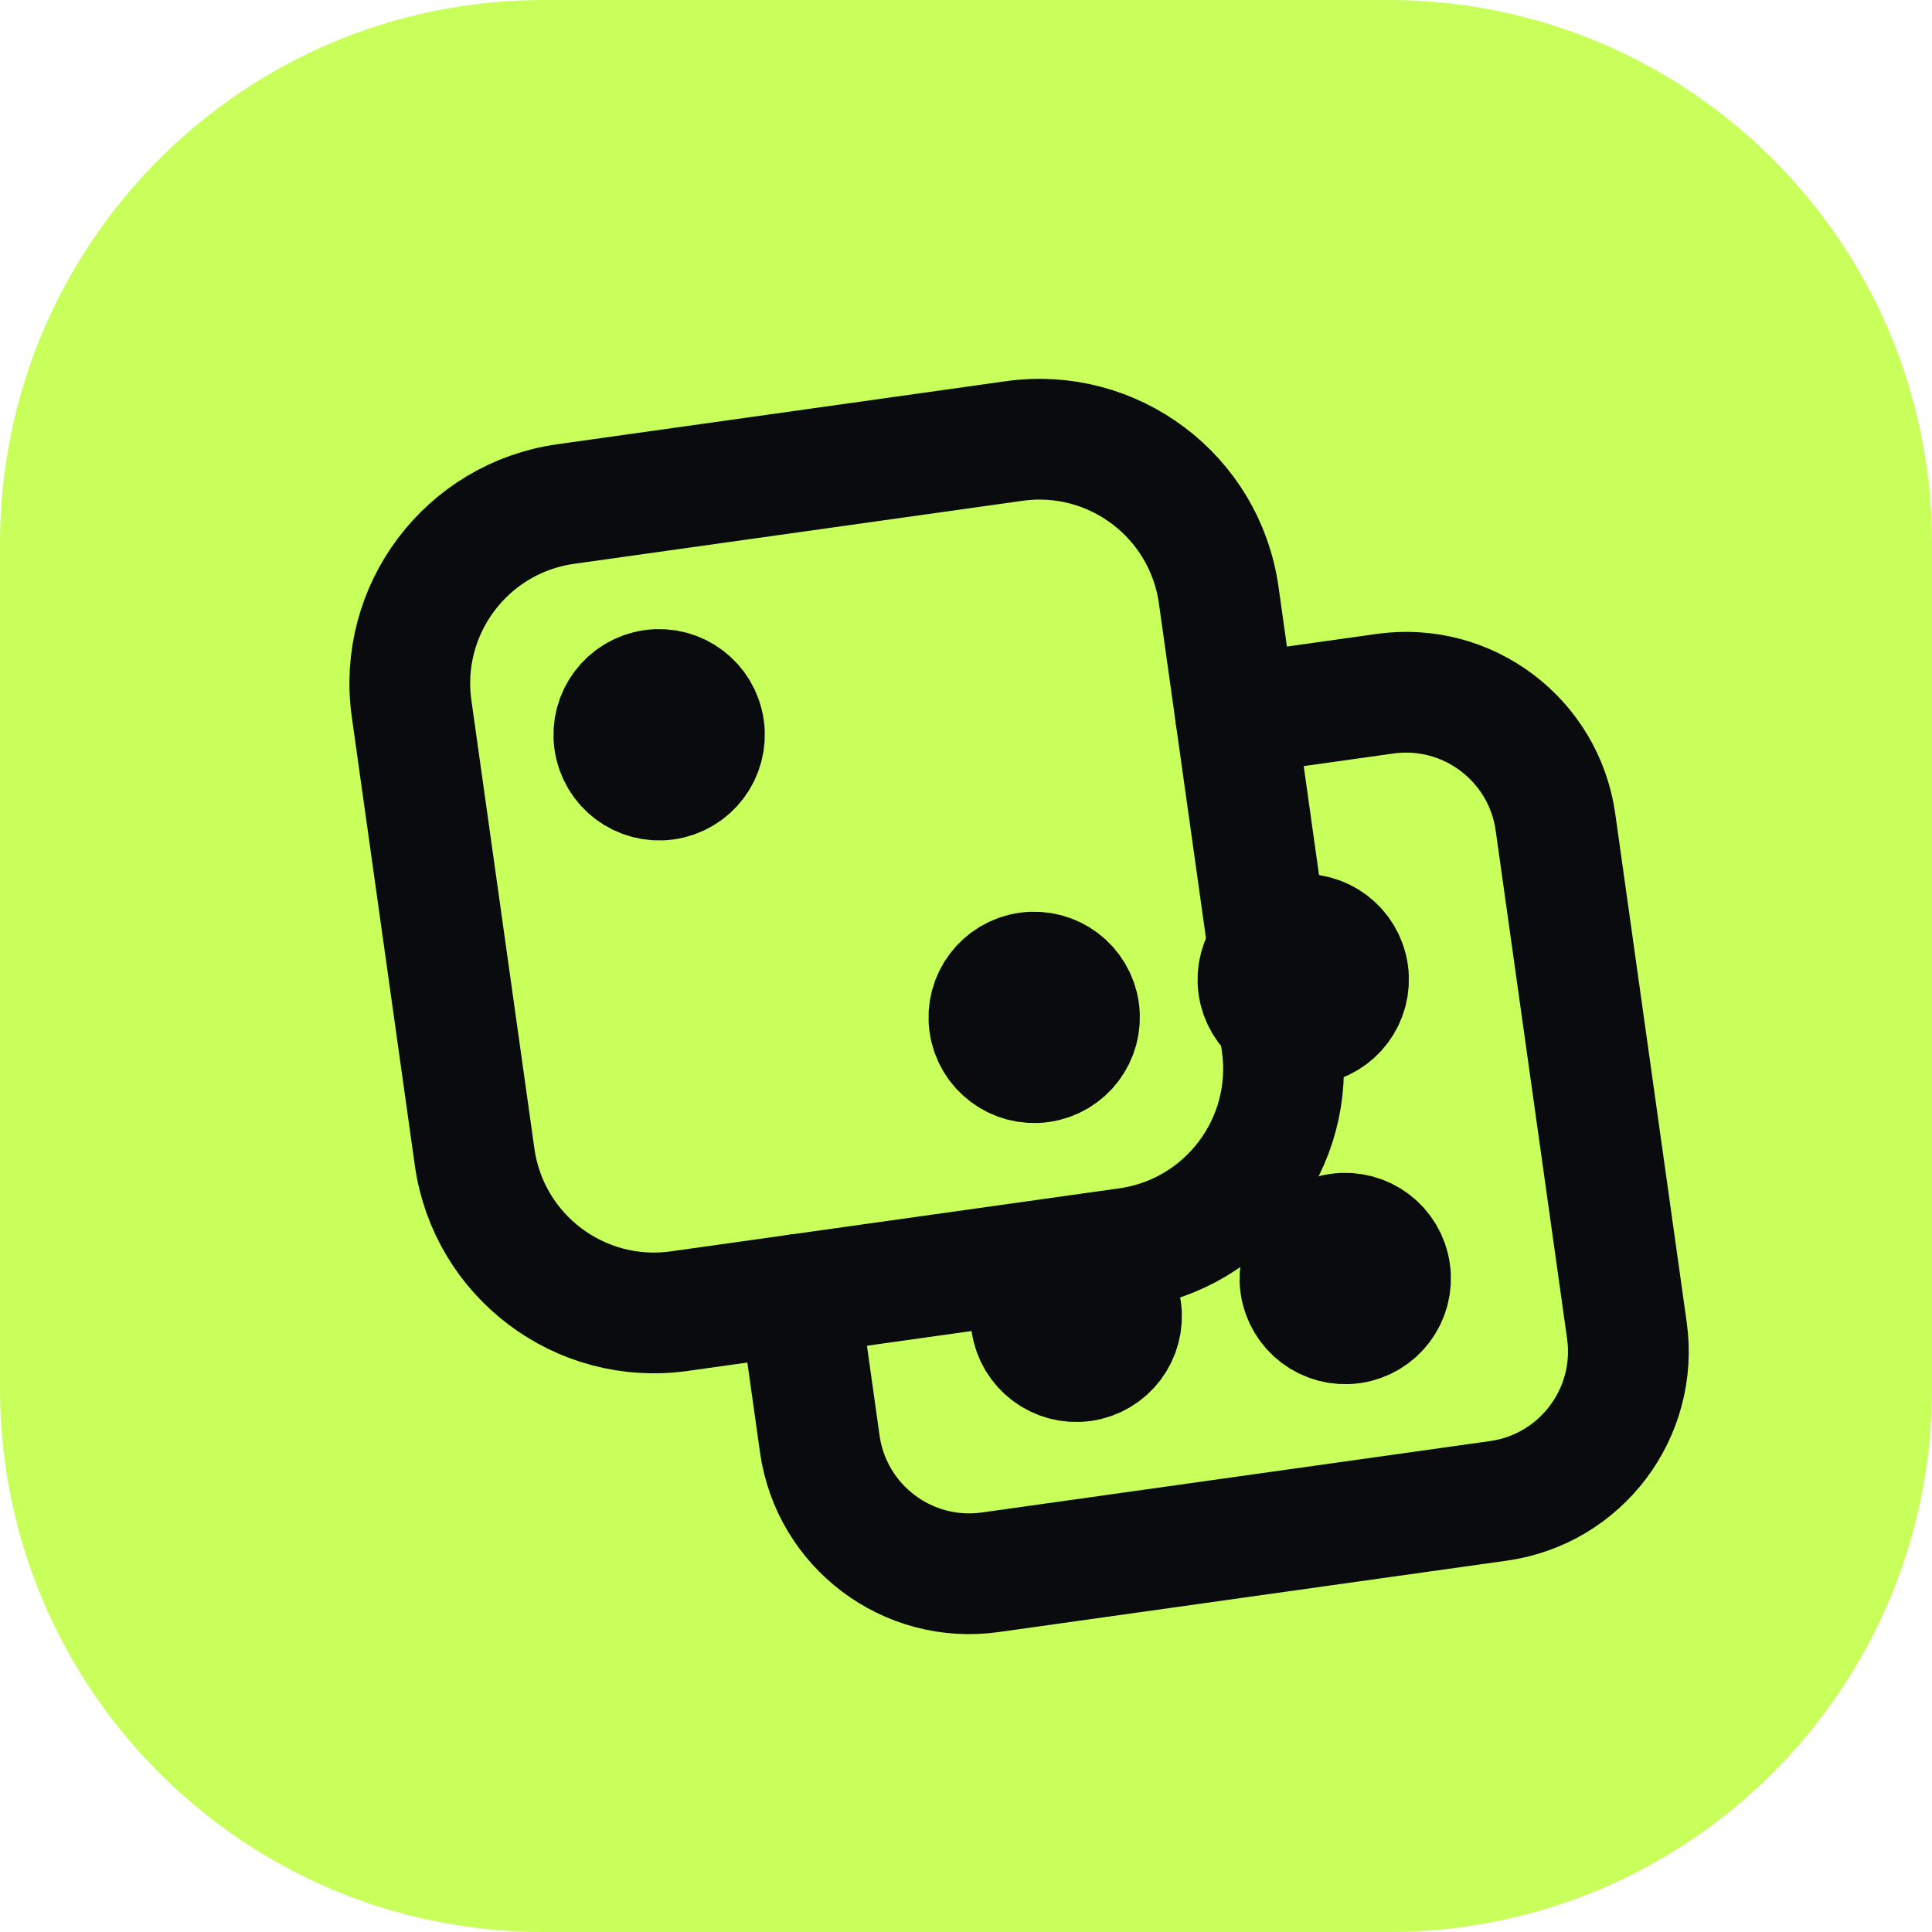
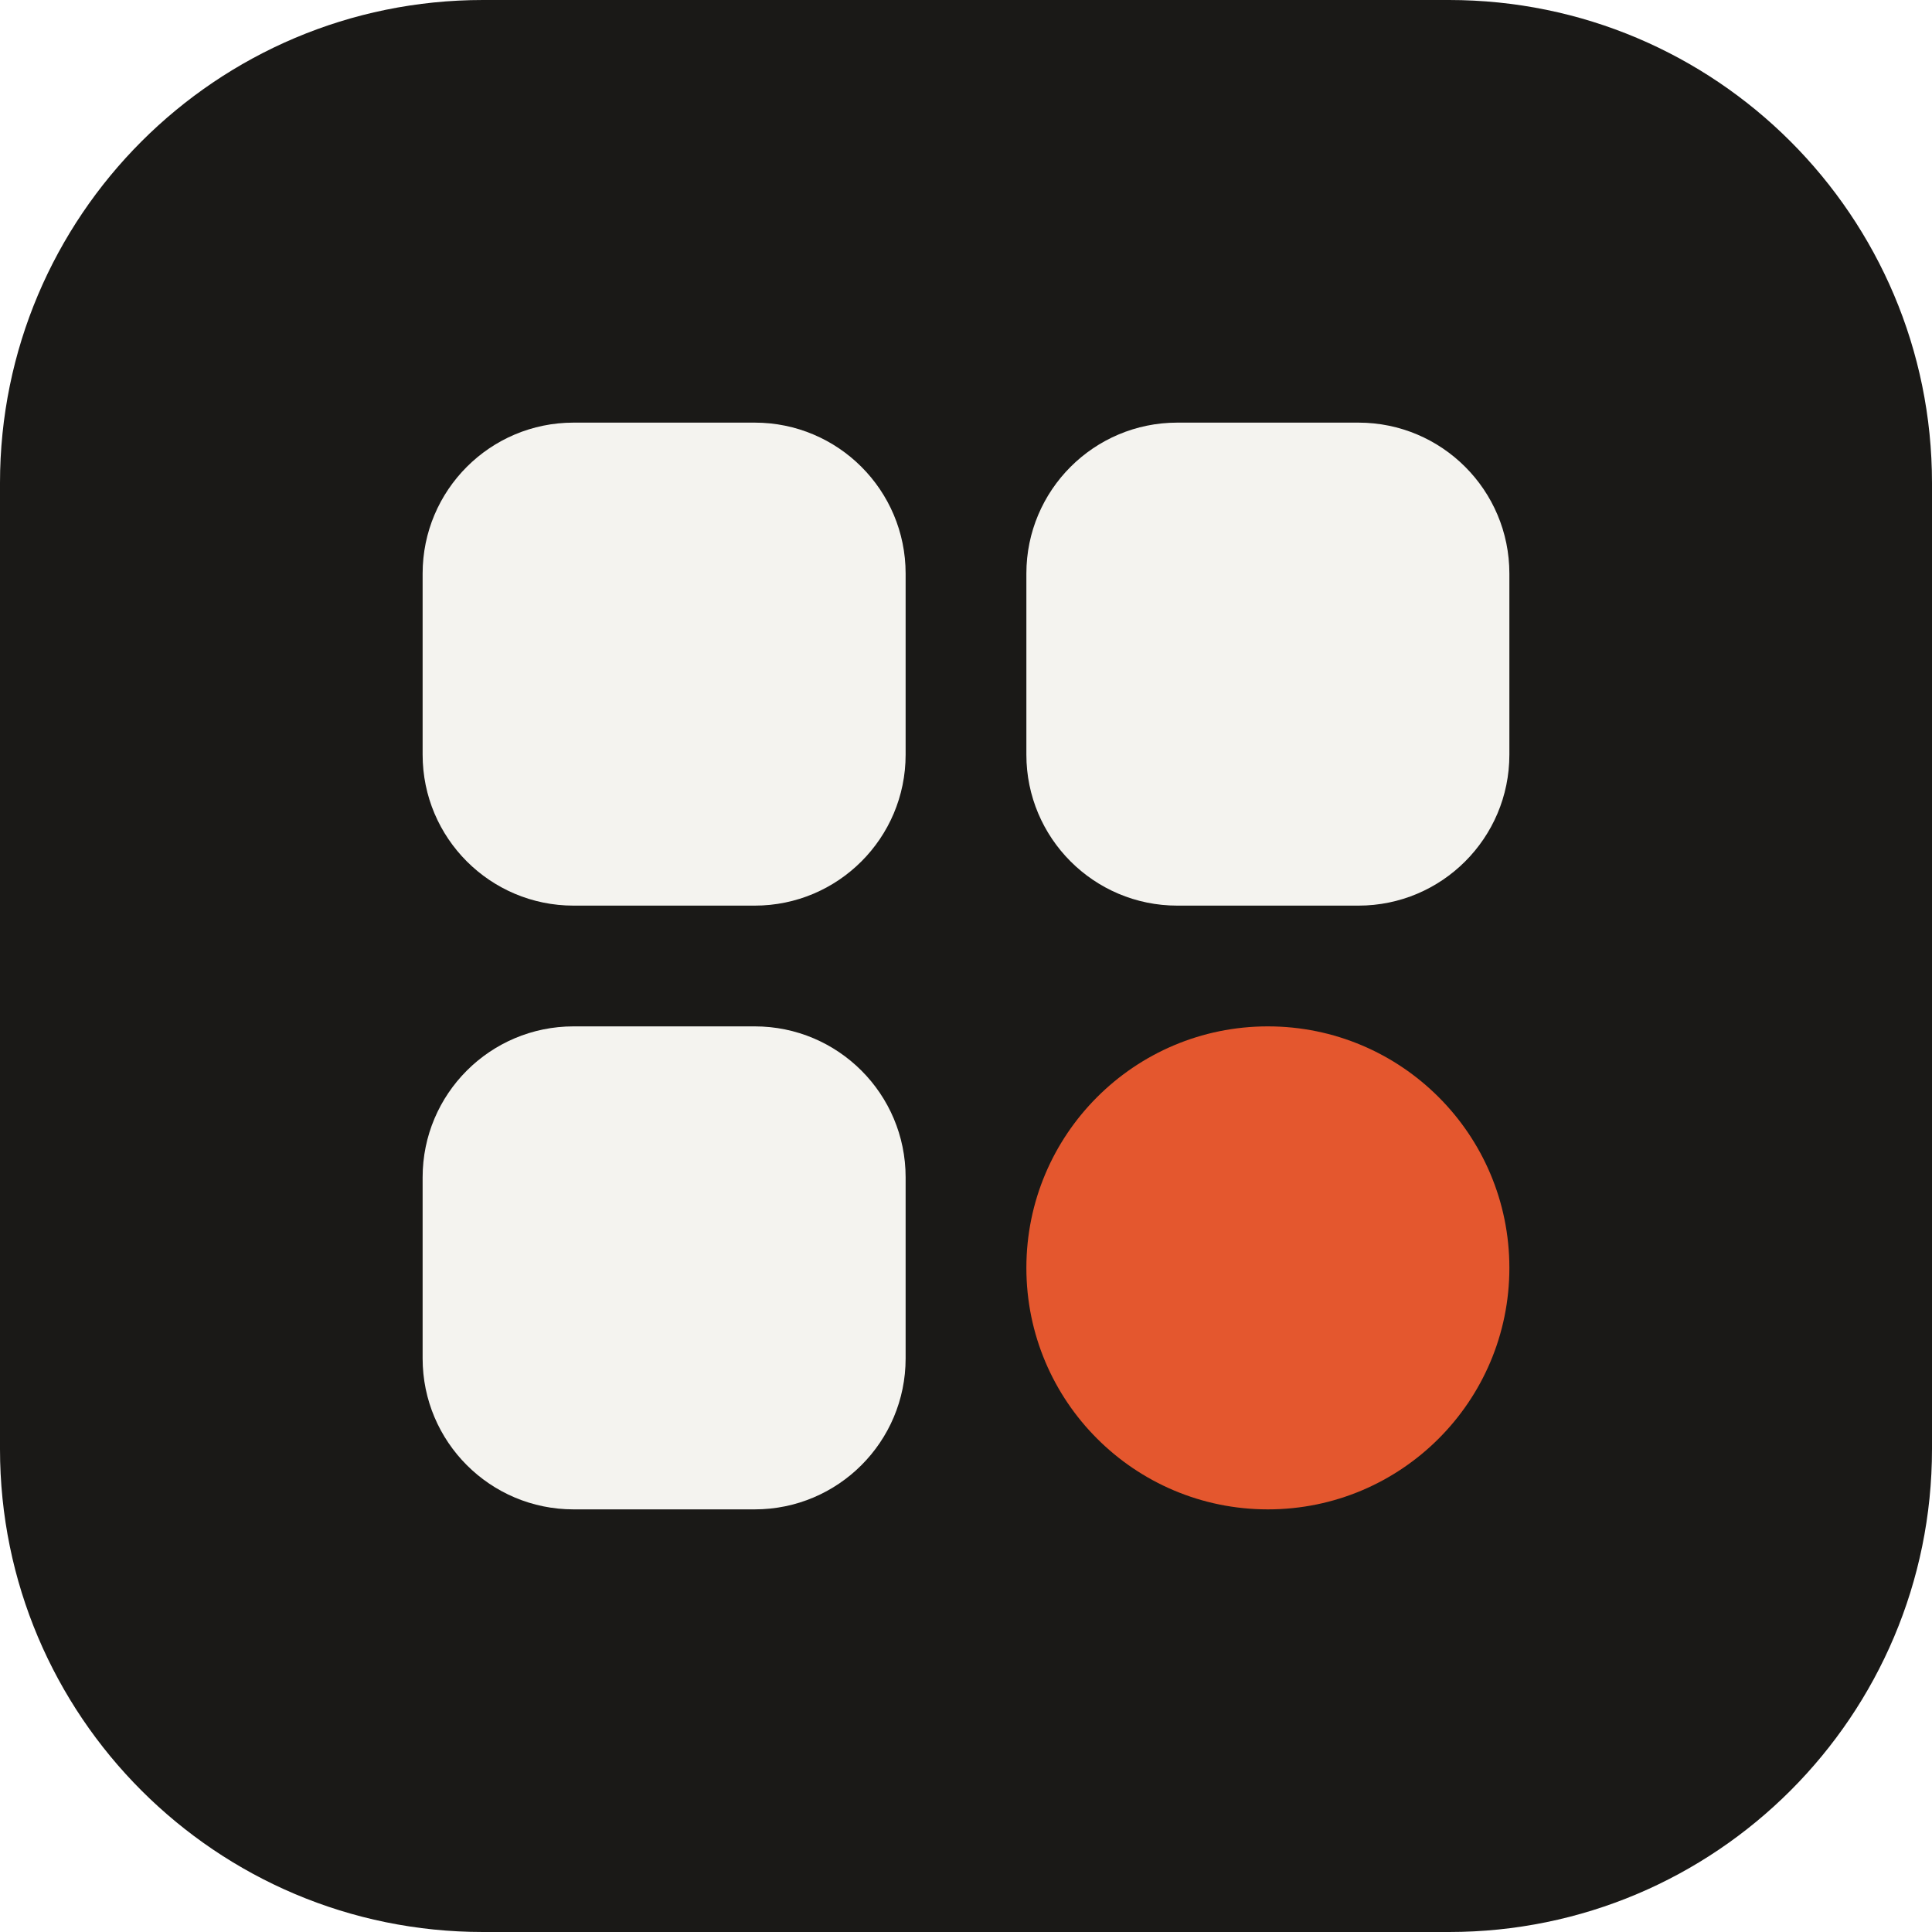
<svg xmlns="http://www.w3.org/2000/svg" viewBox="0 0 64 64">
-   <rect width="64" height="64" rx="18" fill="#c8ff5a" />
-   <g transform="rotate(-8 32 32)" fill="none" stroke="#0a0b0f" stroke-width="4" stroke-linecap="round" stroke-linejoin="round">
-     <rect x="15" y="15" width="27" height="27" rx="6" />
-     <path d="M42 25h5a5 5 0 0 1 5 5v17a5 5 0 0 1-5 5H30a5 5 0 0 1-5-5v-5" />
-     <circle cx="23" cy="23" r="1.5" fill="#0a0b0f" />
-     <circle cx="34" cy="34" r="1.5" fill="#0a0b0f" />
-     <circle cx="43" cy="34" r="1.5" fill="#0a0b0f" />
-     <circle cx="34" cy="44" r="1.5" fill="#0a0b0f" />
-     <circle cx="43" cy="44" r="1.5" fill="#0a0b0f" />
-   </g>
+   <rect width="64" height="64" rx="16" fill="#1a1917" />
+   <rect x="14" y="14" width="16" height="16" rx="5" fill="#f4f3ef" />
+   <rect x="34" y="14" width="16" height="16" rx="5" fill="#f4f3ef" />
+   <rect x="14" y="34" width="16" height="16" rx="5" fill="#f4f3ef" />
+   <circle cx="42" cy="42" r="8" fill="#e4572e" />
</svg>
